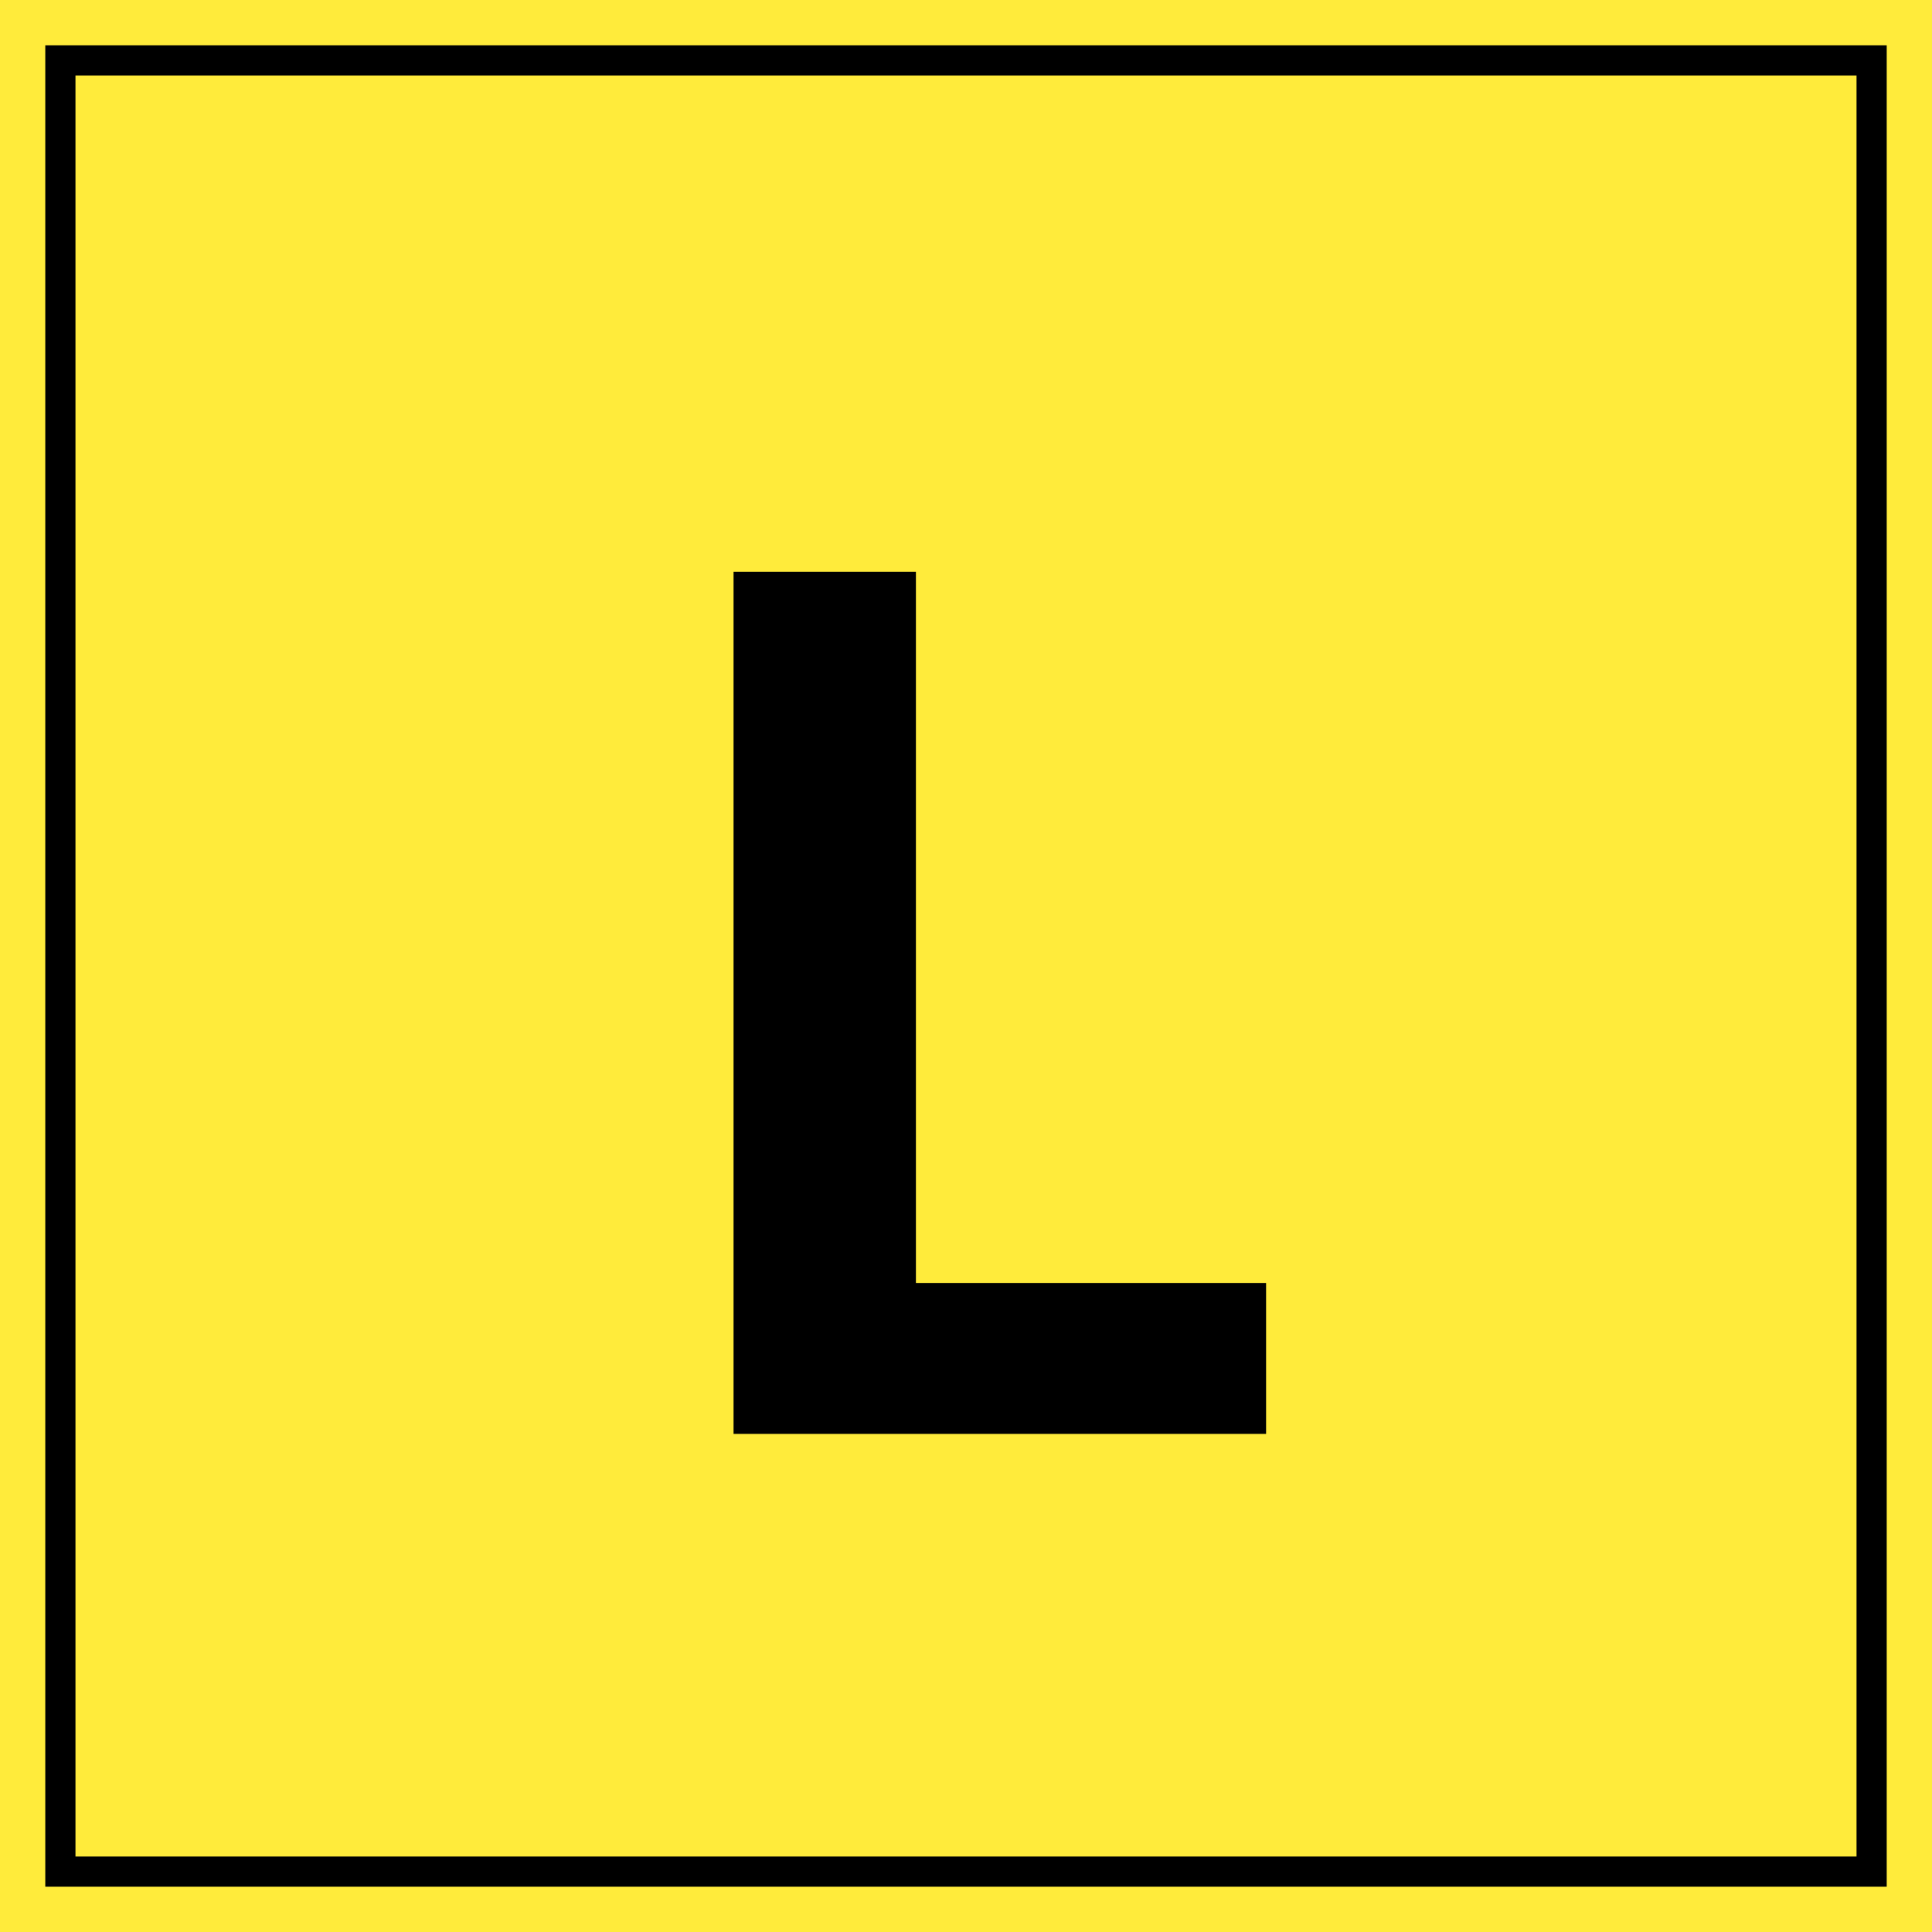
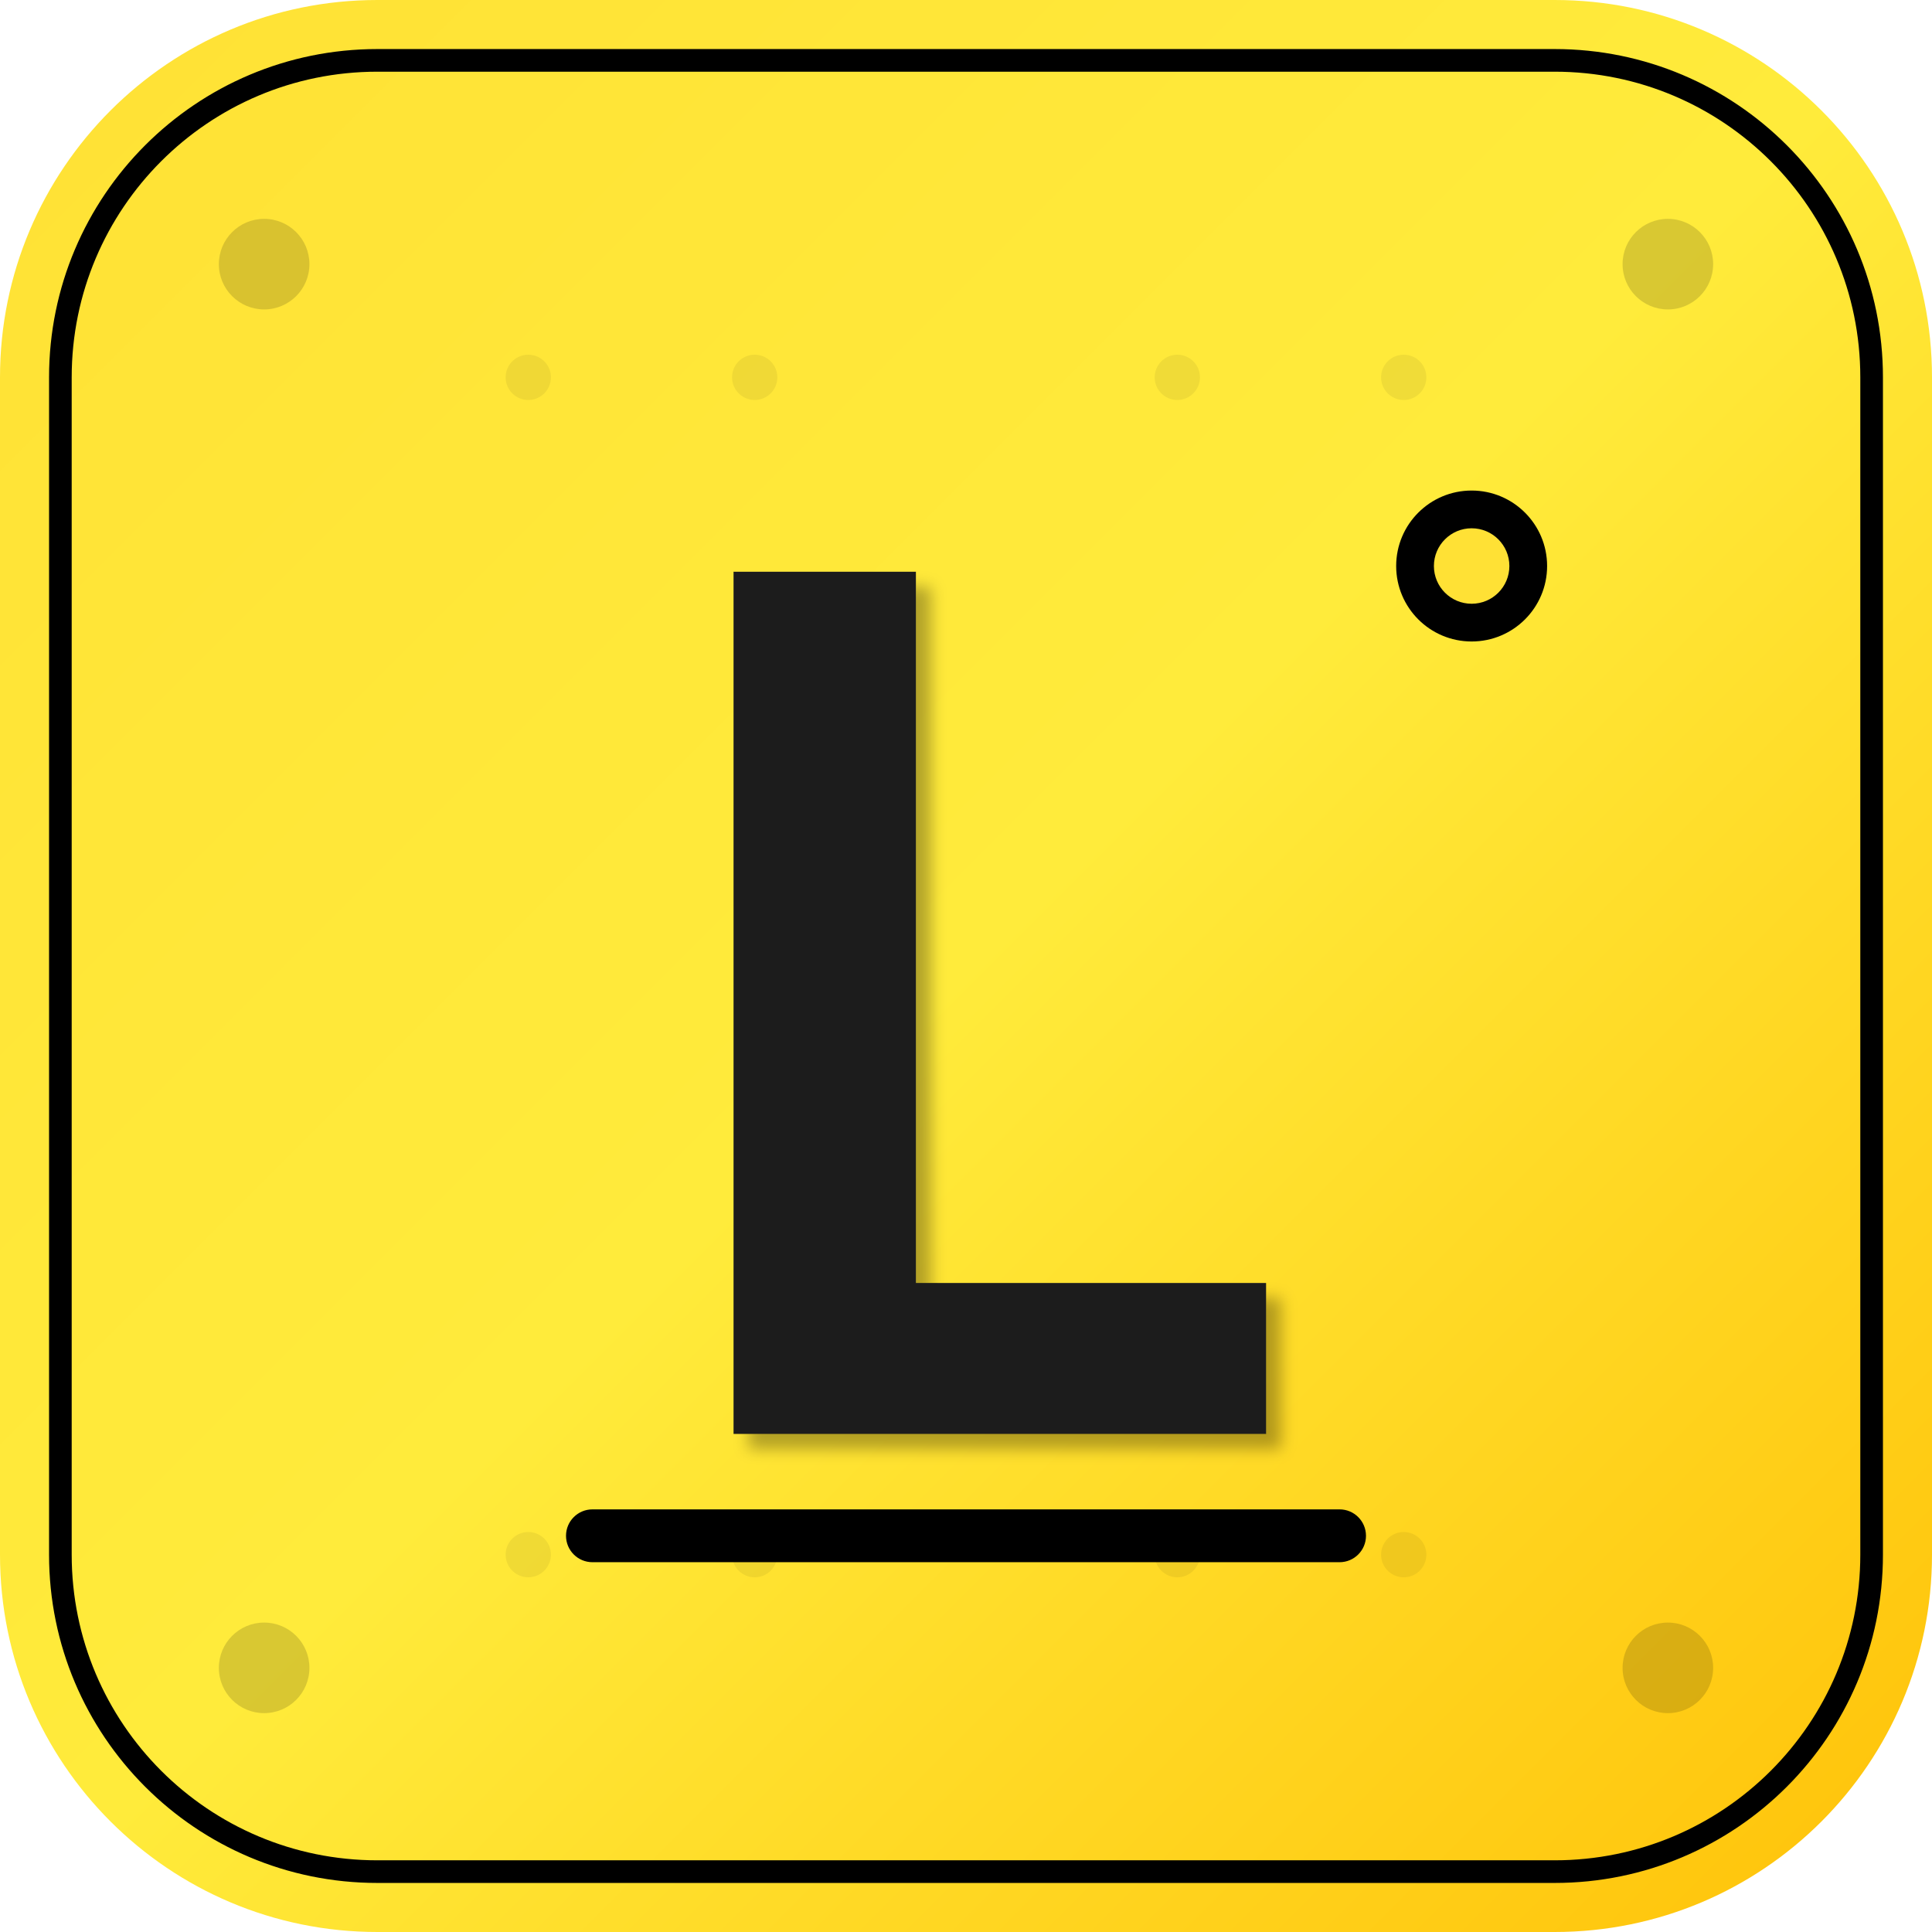
<svg xmlns="http://www.w3.org/2000/svg" viewBox="0 0 512 512">
-   <rect width="512" height="512" fill="#FFEB3B" />
-   <rect x="16" y="16" width="480" height="480" fill="#FFEB3B" stroke="#000" stroke-width="8" />
-   <text x="256" y="380" font-family="Arial Black, sans-serif" font-size="320" font-weight="900" text-anchor="middle" fill="#000">L</text>
+   <defs>
+     <linearGradient id="bgGrad" x1="0%" y1="0%" x2="100%" y2="100%">
+       <stop offset="0%" style="stop-color:#FFE135" />
+       <stop offset="50%" style="stop-color:#FFEB3B" />
+       <stop offset="100%" style="stop-color:#FFC107" />
+     </linearGradient>
+     <filter id="shadow" x="-20%" y="-20%" width="140%" height="140%">
+       <feDropShadow dx="4" dy="4" stdDeviation="2" flood-color="#000" flood-opacity="0.3" />
+     </filter>
+   </defs>
+   <rect width="512" height="512" rx="100" ry="100" fill="url(#bgGrad)" />
+   <rect x="16" y="16" width="480" height="480" rx="84" ry="84" fill="none" stroke="#000" stroke-width="6" />
+   <circle cx="70" cy="70" r="12" fill="#000" opacity="0.15" />
+   <circle cx="442" cy="70" r="12" fill="#000" opacity="0.15" />
+   <circle cx="70" cy="442" r="12" fill="#000" opacity="0.15" />
+   <circle cx="442" cy="442" r="12" fill="#000" opacity="0.15" />
+   <g fill="#000" opacity="0.06">
+     <circle cx="140" cy="100" r="6" />
+     <circle cx="200" cy="100" r="6" />
+     <circle cx="312" cy="100" r="6" />
+     <circle cx="372" cy="100" r="6" />
+     <circle cx="140" cy="412" r="6" />
+     <circle cx="200" cy="412" r="6" />
+     <circle cx="312" cy="412" r="6" />
+     <circle cx="372" cy="412" r="6" />
+   </g>
+   <g filter="url(#shadow)">
+     <text x="256" y="380" font-family="Arial Black, Impact, sans-serif" font-size="320" font-weight="900" text-anchor="middle" fill="#1a1a1a">L</text>
+   </g>
+   <rect x="150" y="400" width="212" height="14" rx="7" fill="#000" />
+   <circle cx="390" cy="150" r="20" fill="#000" />
+   <circle cx="390" cy="150" r="10" fill="#FFE135" />
</svg>
